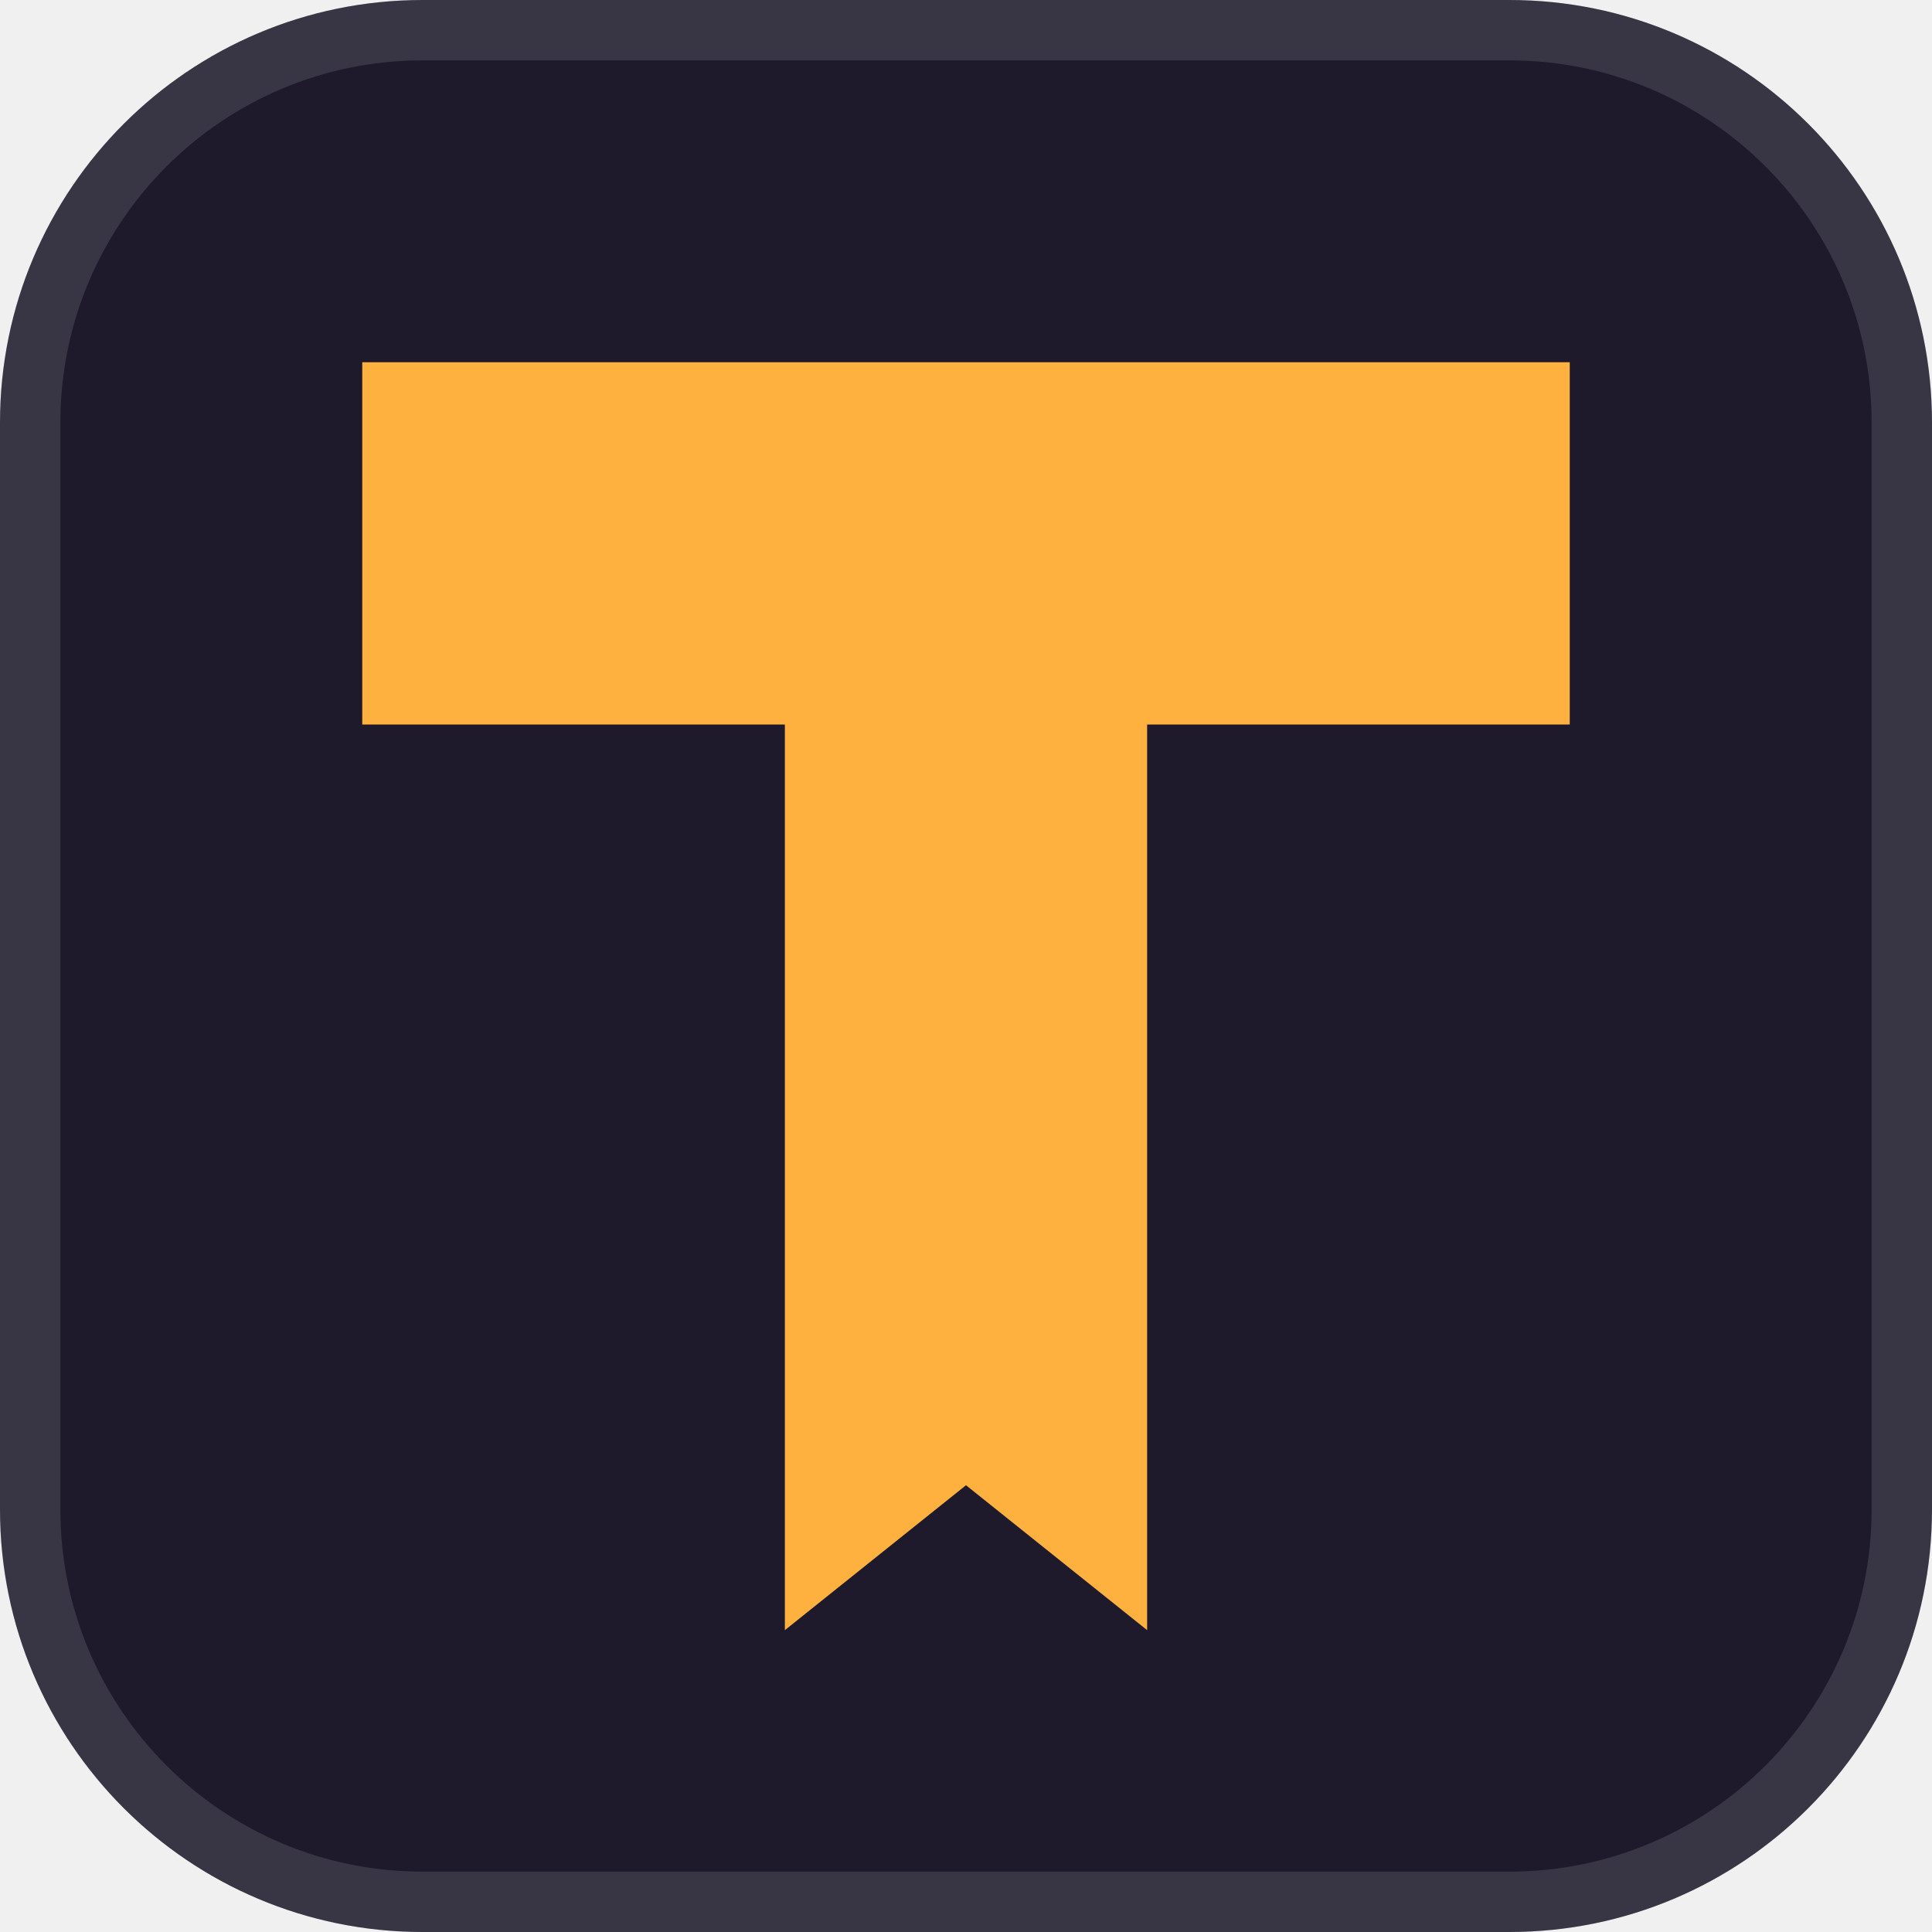
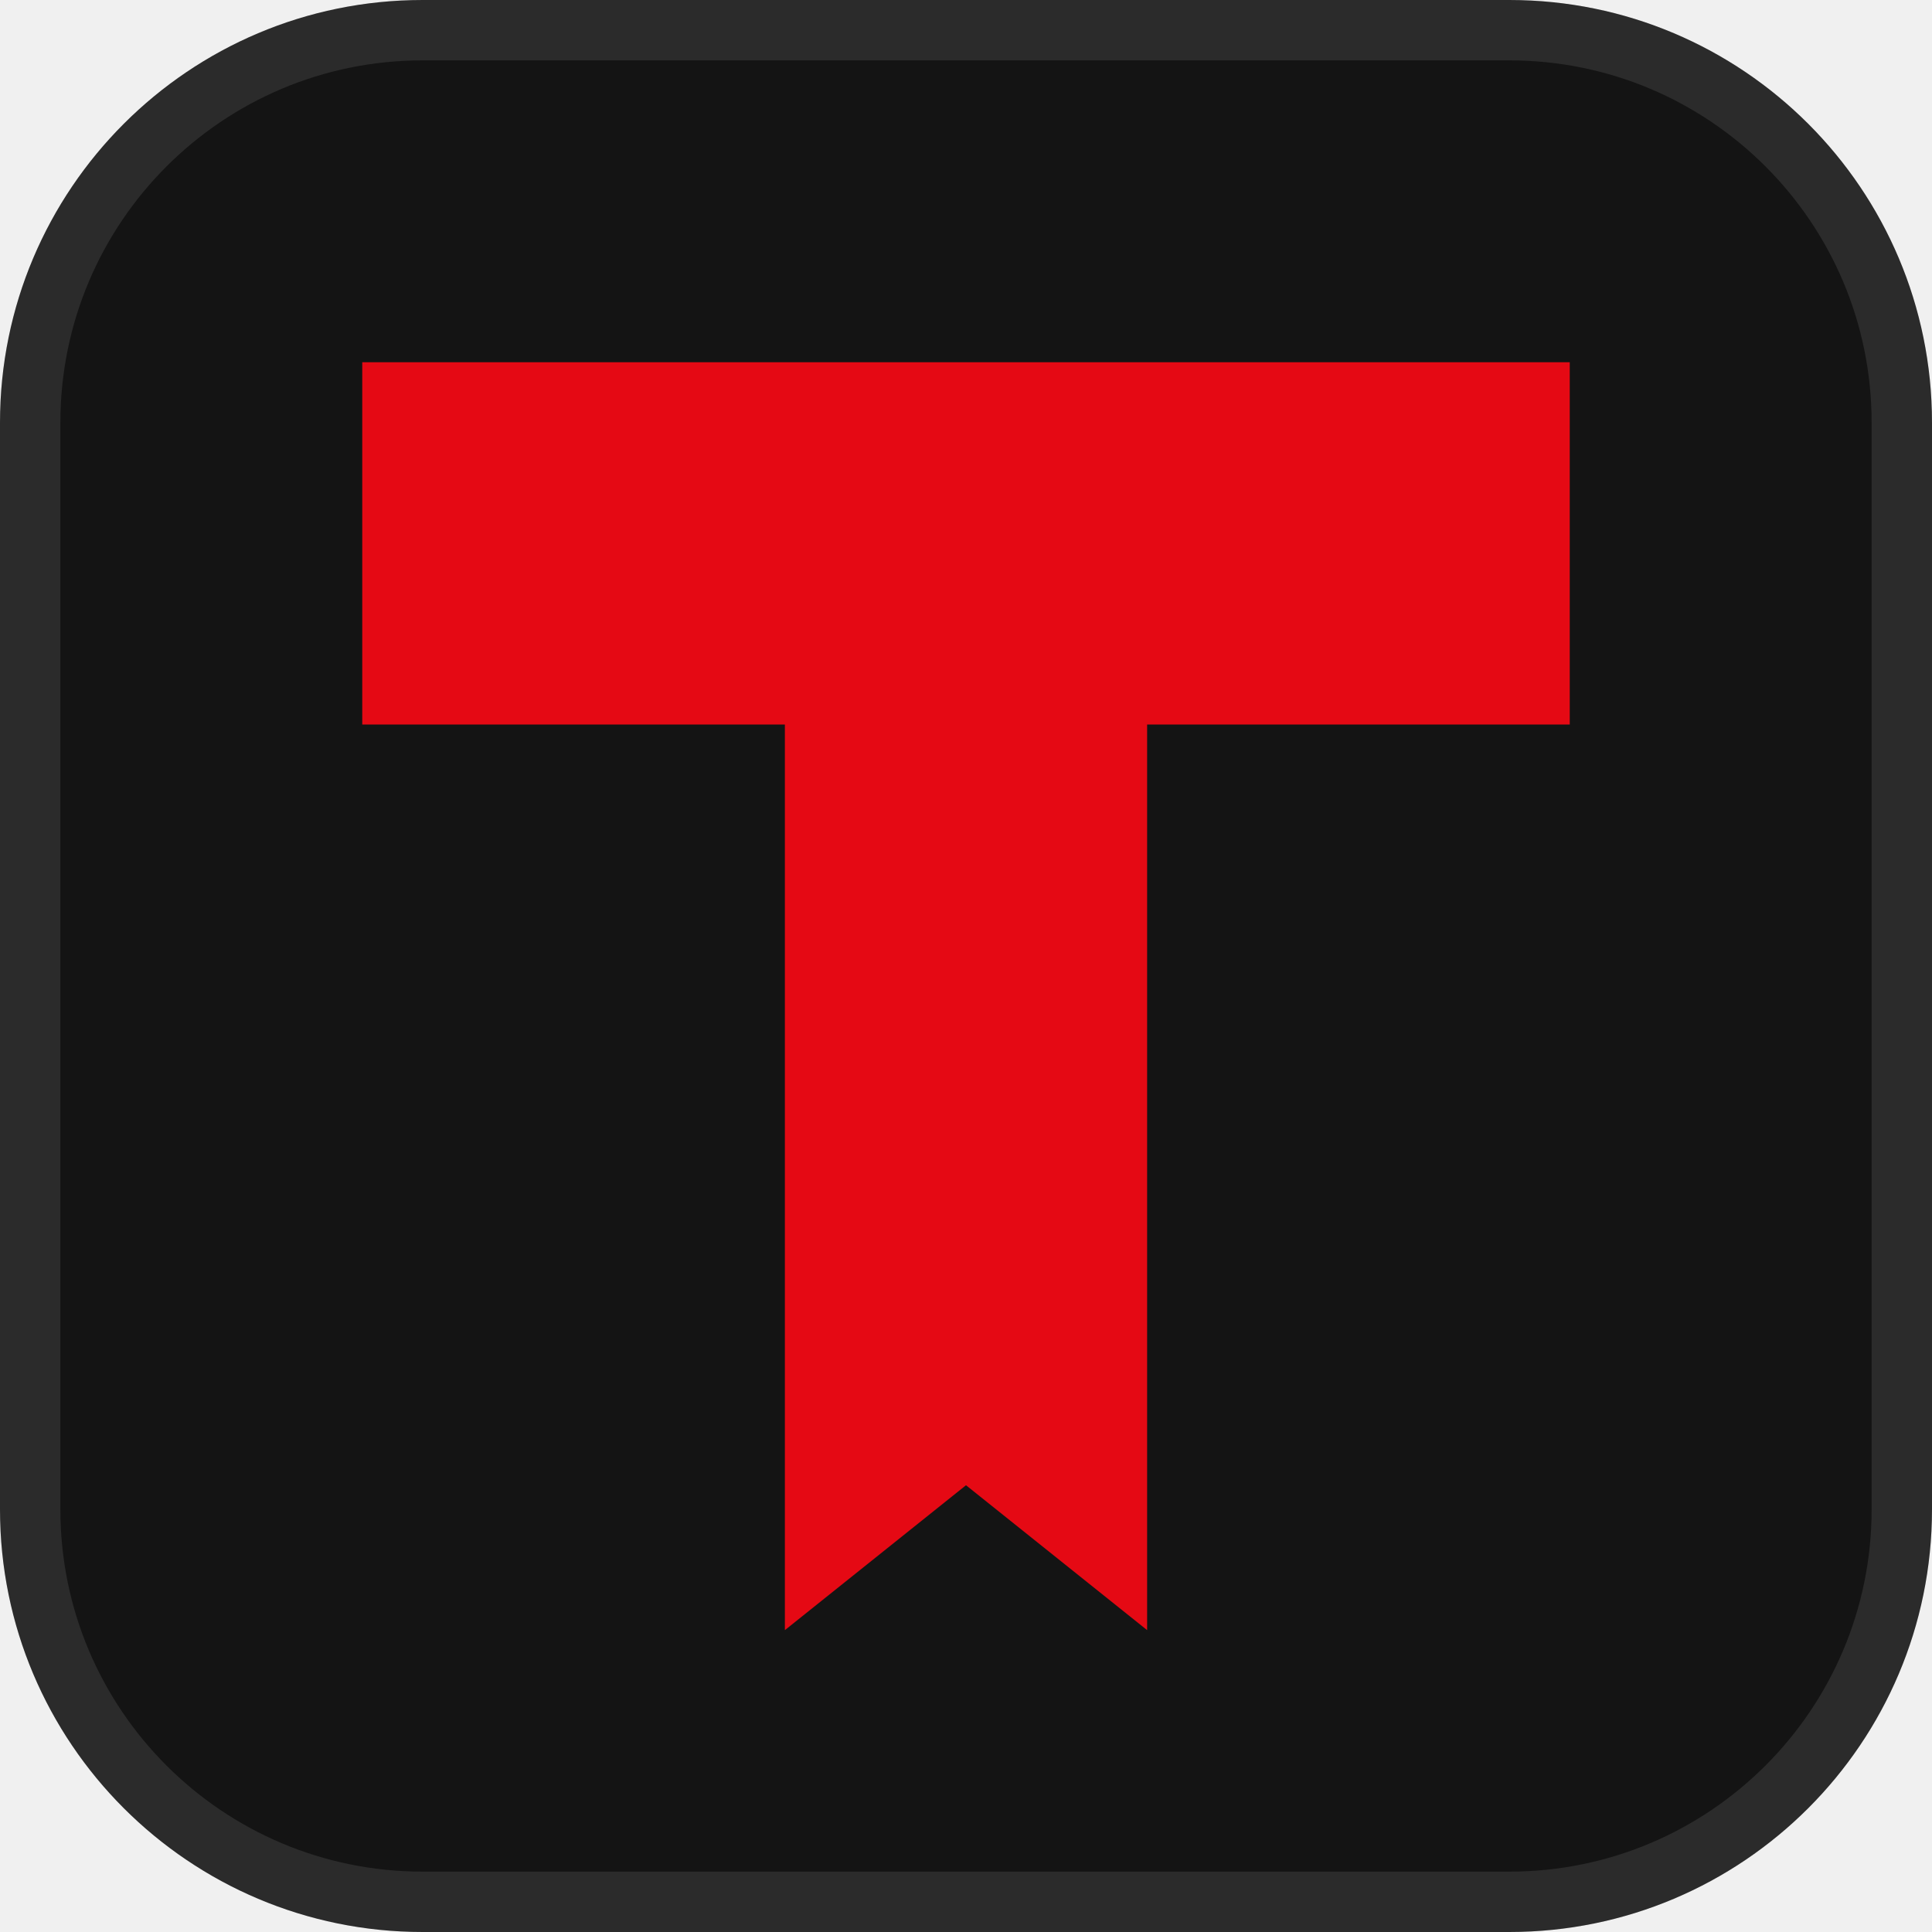
<svg xmlns="http://www.w3.org/2000/svg" viewBox="0 0 16 16">
-   <rect x="0" y="0" width="16" height="16" rx="3.5" fill="#1E1A2C" />
-   <rect x="0.25" y="0.25" width="15.5" height="15.5" rx="3.25" fill="none" stroke="#FFFFFF" stroke-opacity="0.12" stroke-width="0.5" />
-   <path fill="#FFB13F" d="M3 3h10v3H9.5v7.5L8 12.3l-1.5 1.2V6H3z" />
+   <rect x="0" y="0" width="16" height="16" rx="3.5" fill="#141414" />
+   <rect x="0.25" y="0.25" width="15.5" height="15.5" rx="3.25" fill="none" stroke="#FFFFFF" stroke-opacity="0.1" stroke-width="0.5" />
+   <path fill="#E50914" d="M3 3h10v3H9.5v7.5L8 12.3l-1.5 1.2V6H3z" />
</svg>
